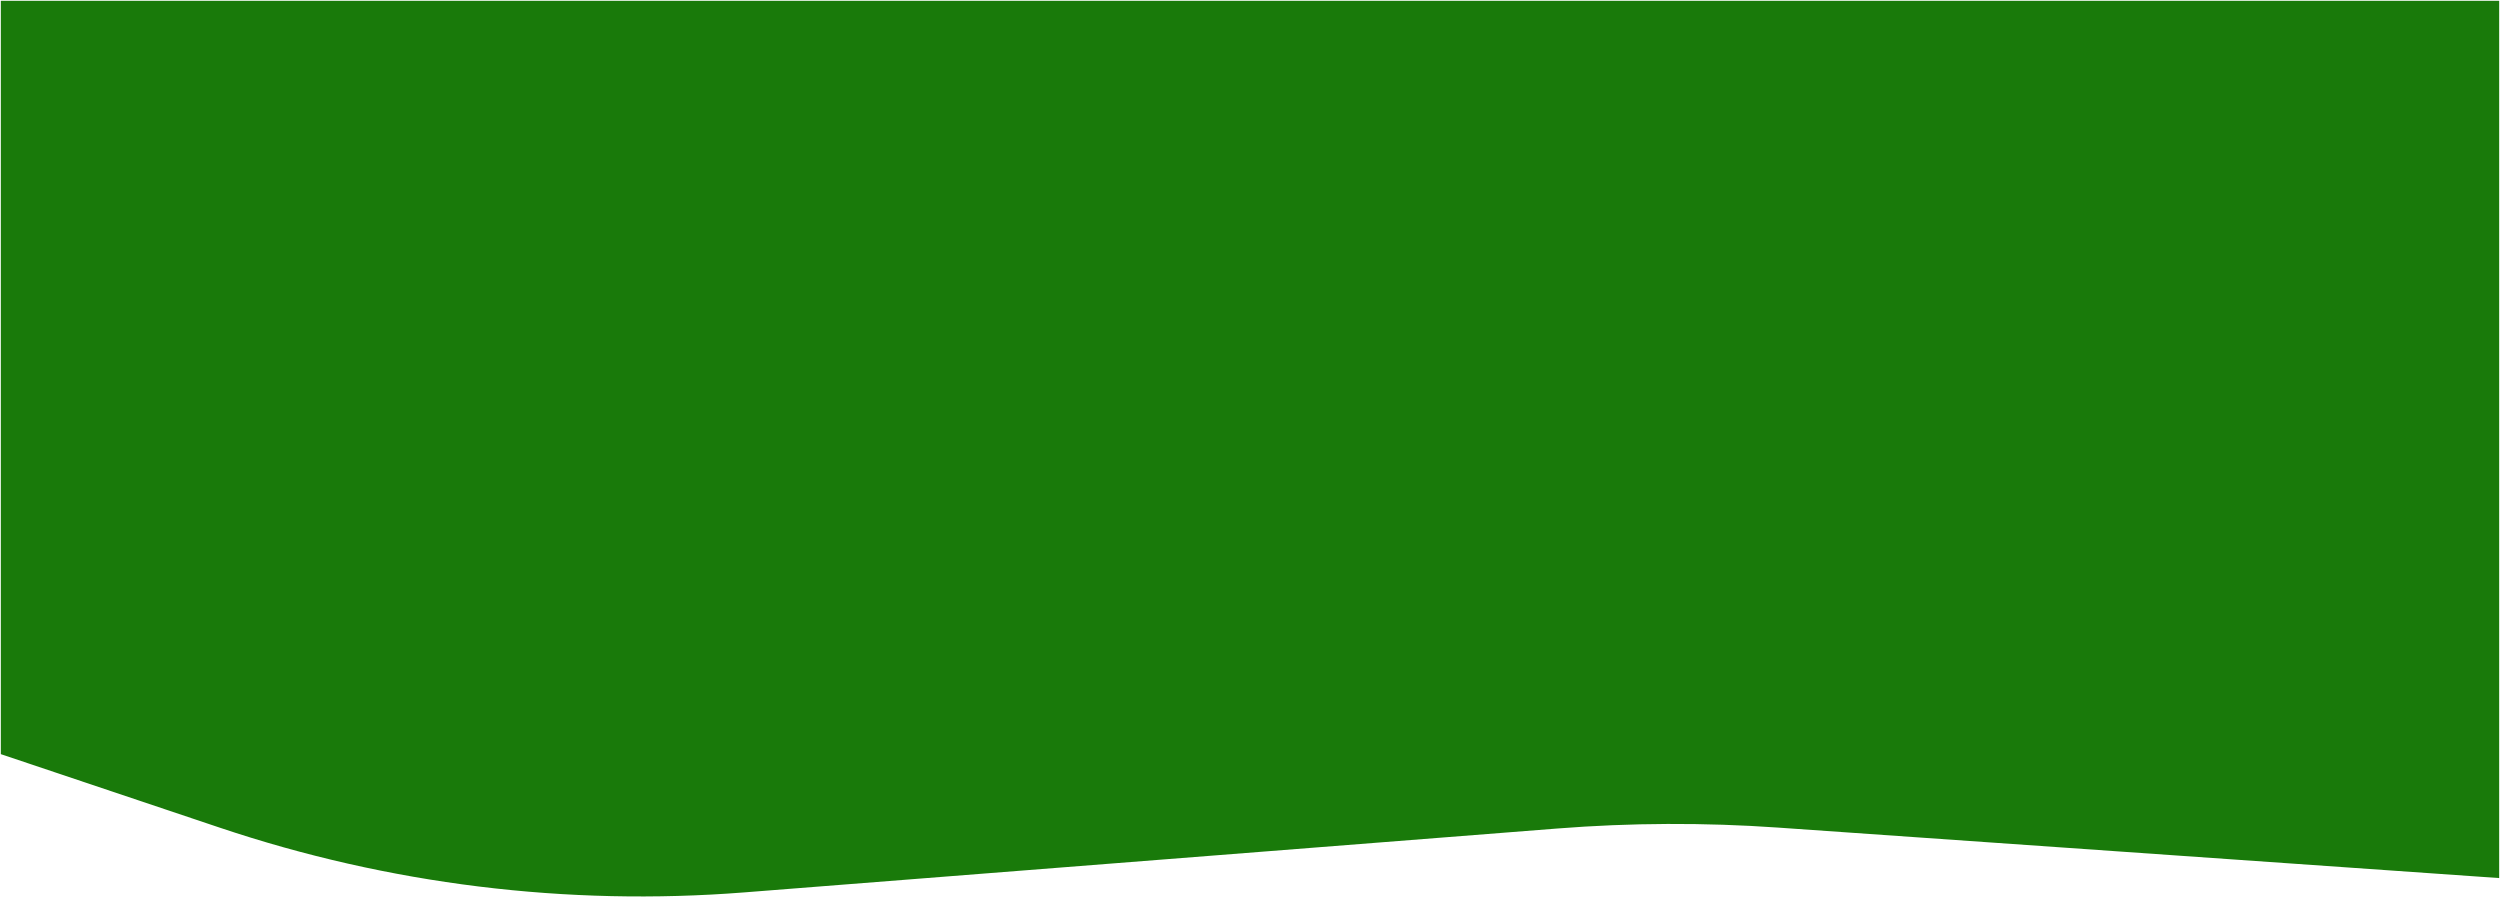
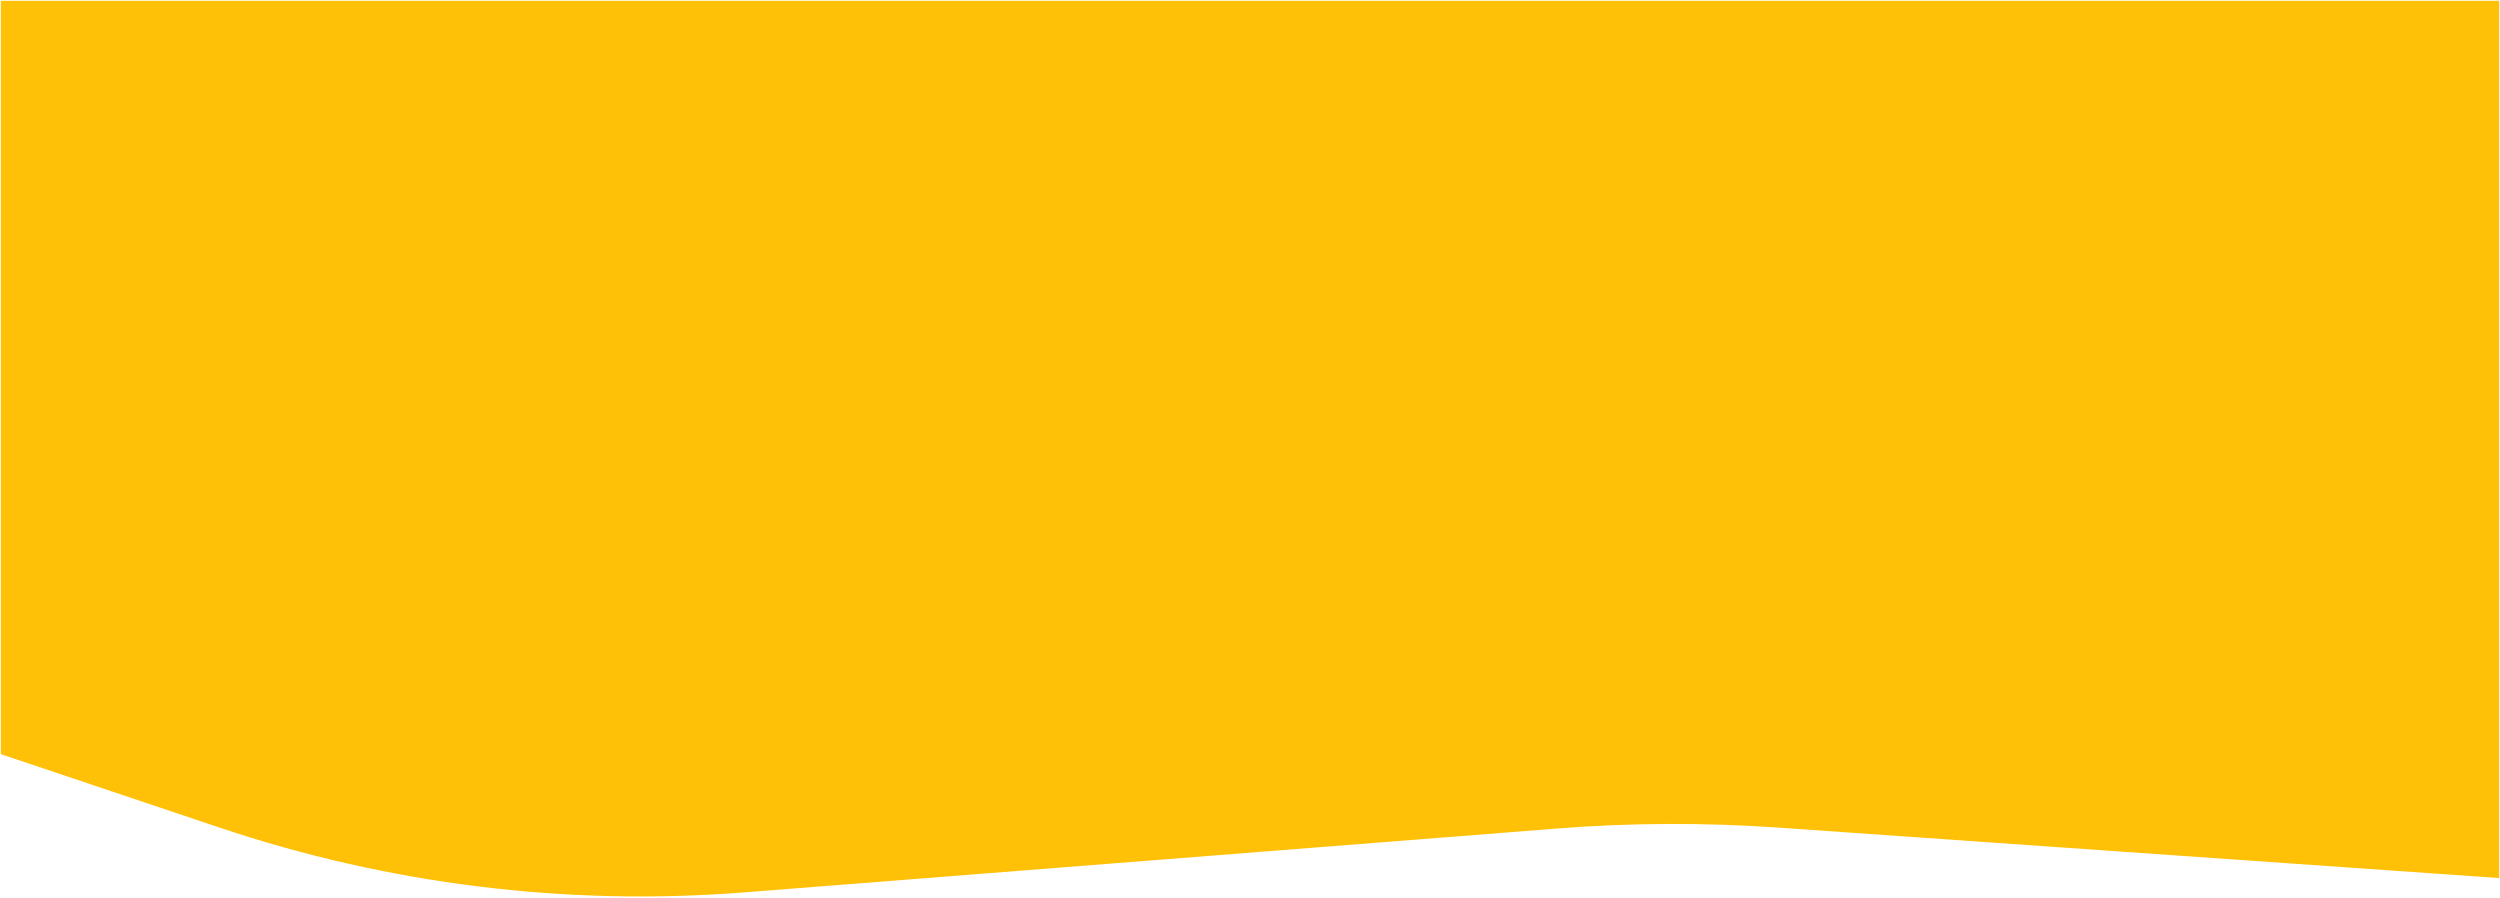
<svg xmlns="http://www.w3.org/2000/svg" width="1512" height="543" viewBox="0 0 1512 543" fill="none">
-   <path d="M0.5 0.5H1511.5V531.055L1075.23 500.517C1030.8 497.407 986.207 497.597 941.809 501.086L450.106 539.722C342.848 548.15 234.991 534.842 132.998 500.596L0.5 456.109V0.5Z" fill="#197A0A" stroke="" />
+   <path d="M0.5 0.5H1511.5V531.055L1075.23 500.517C1030.8 497.407 986.207 497.597 941.809 501.086L450.106 539.722C342.848 548.15 234.991 534.842 132.998 500.596L0.5 456.109V0.5Z" fill="#FFC107" stroke="" />
</svg>
